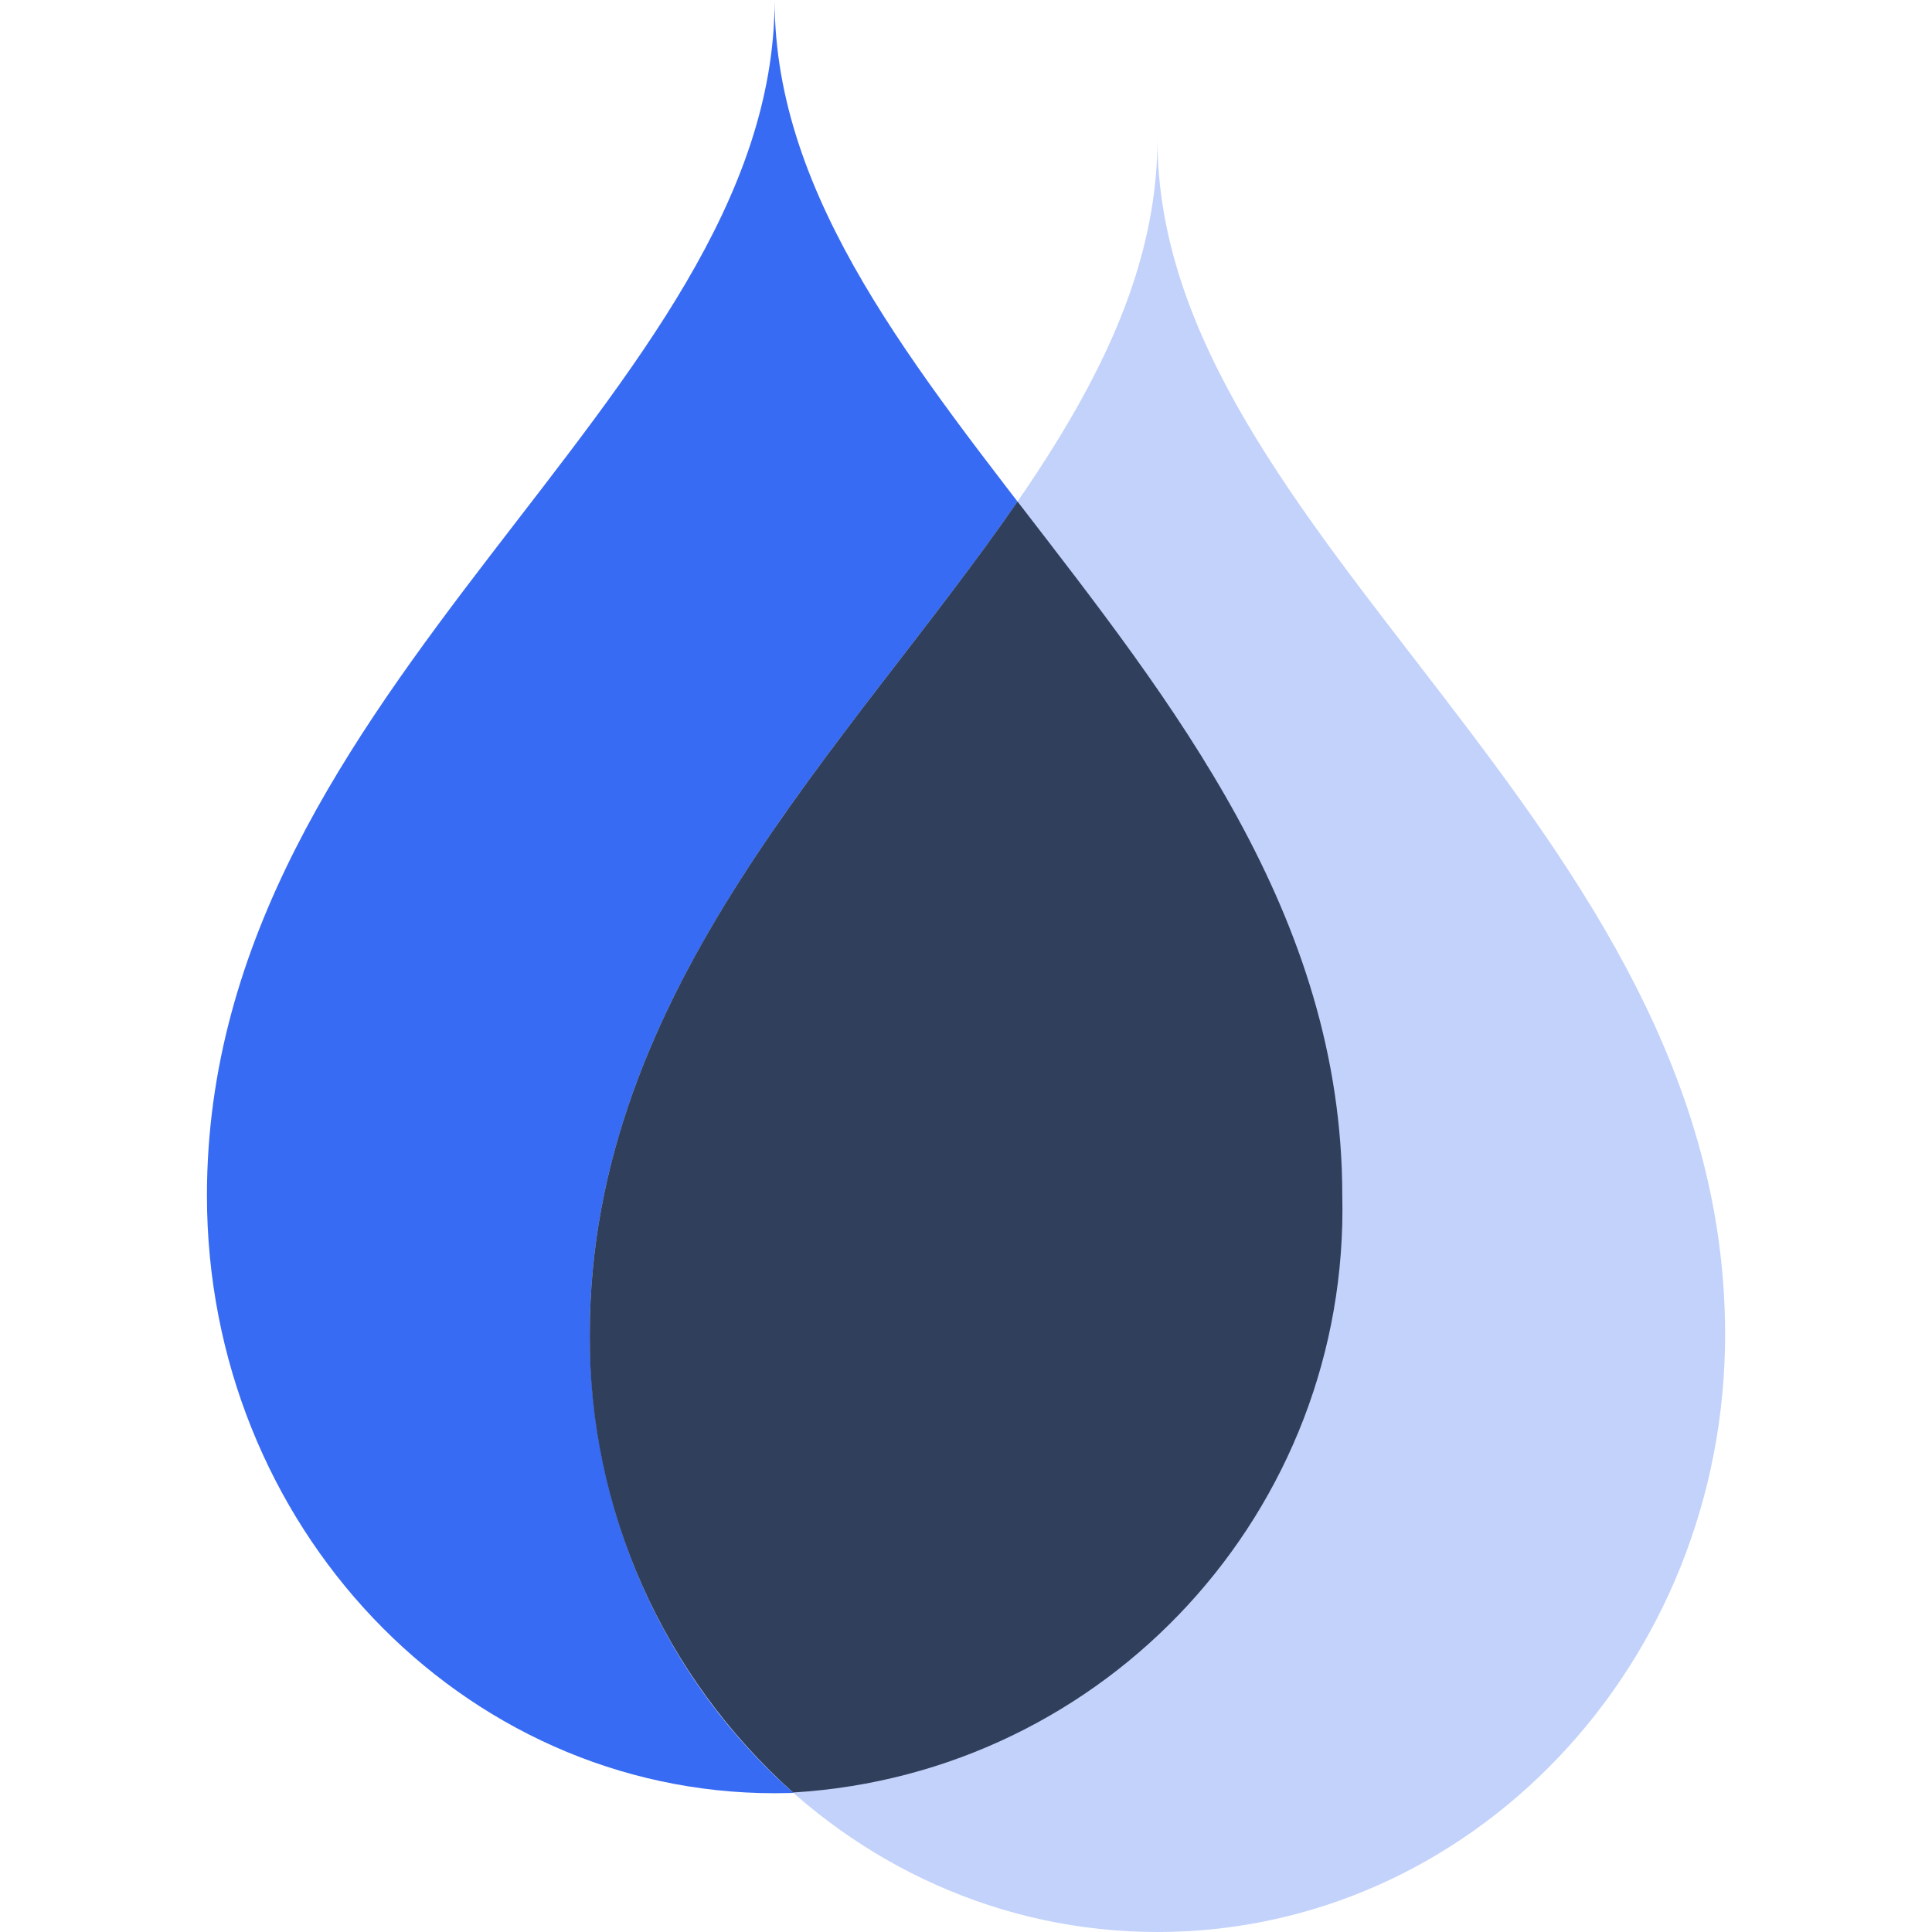
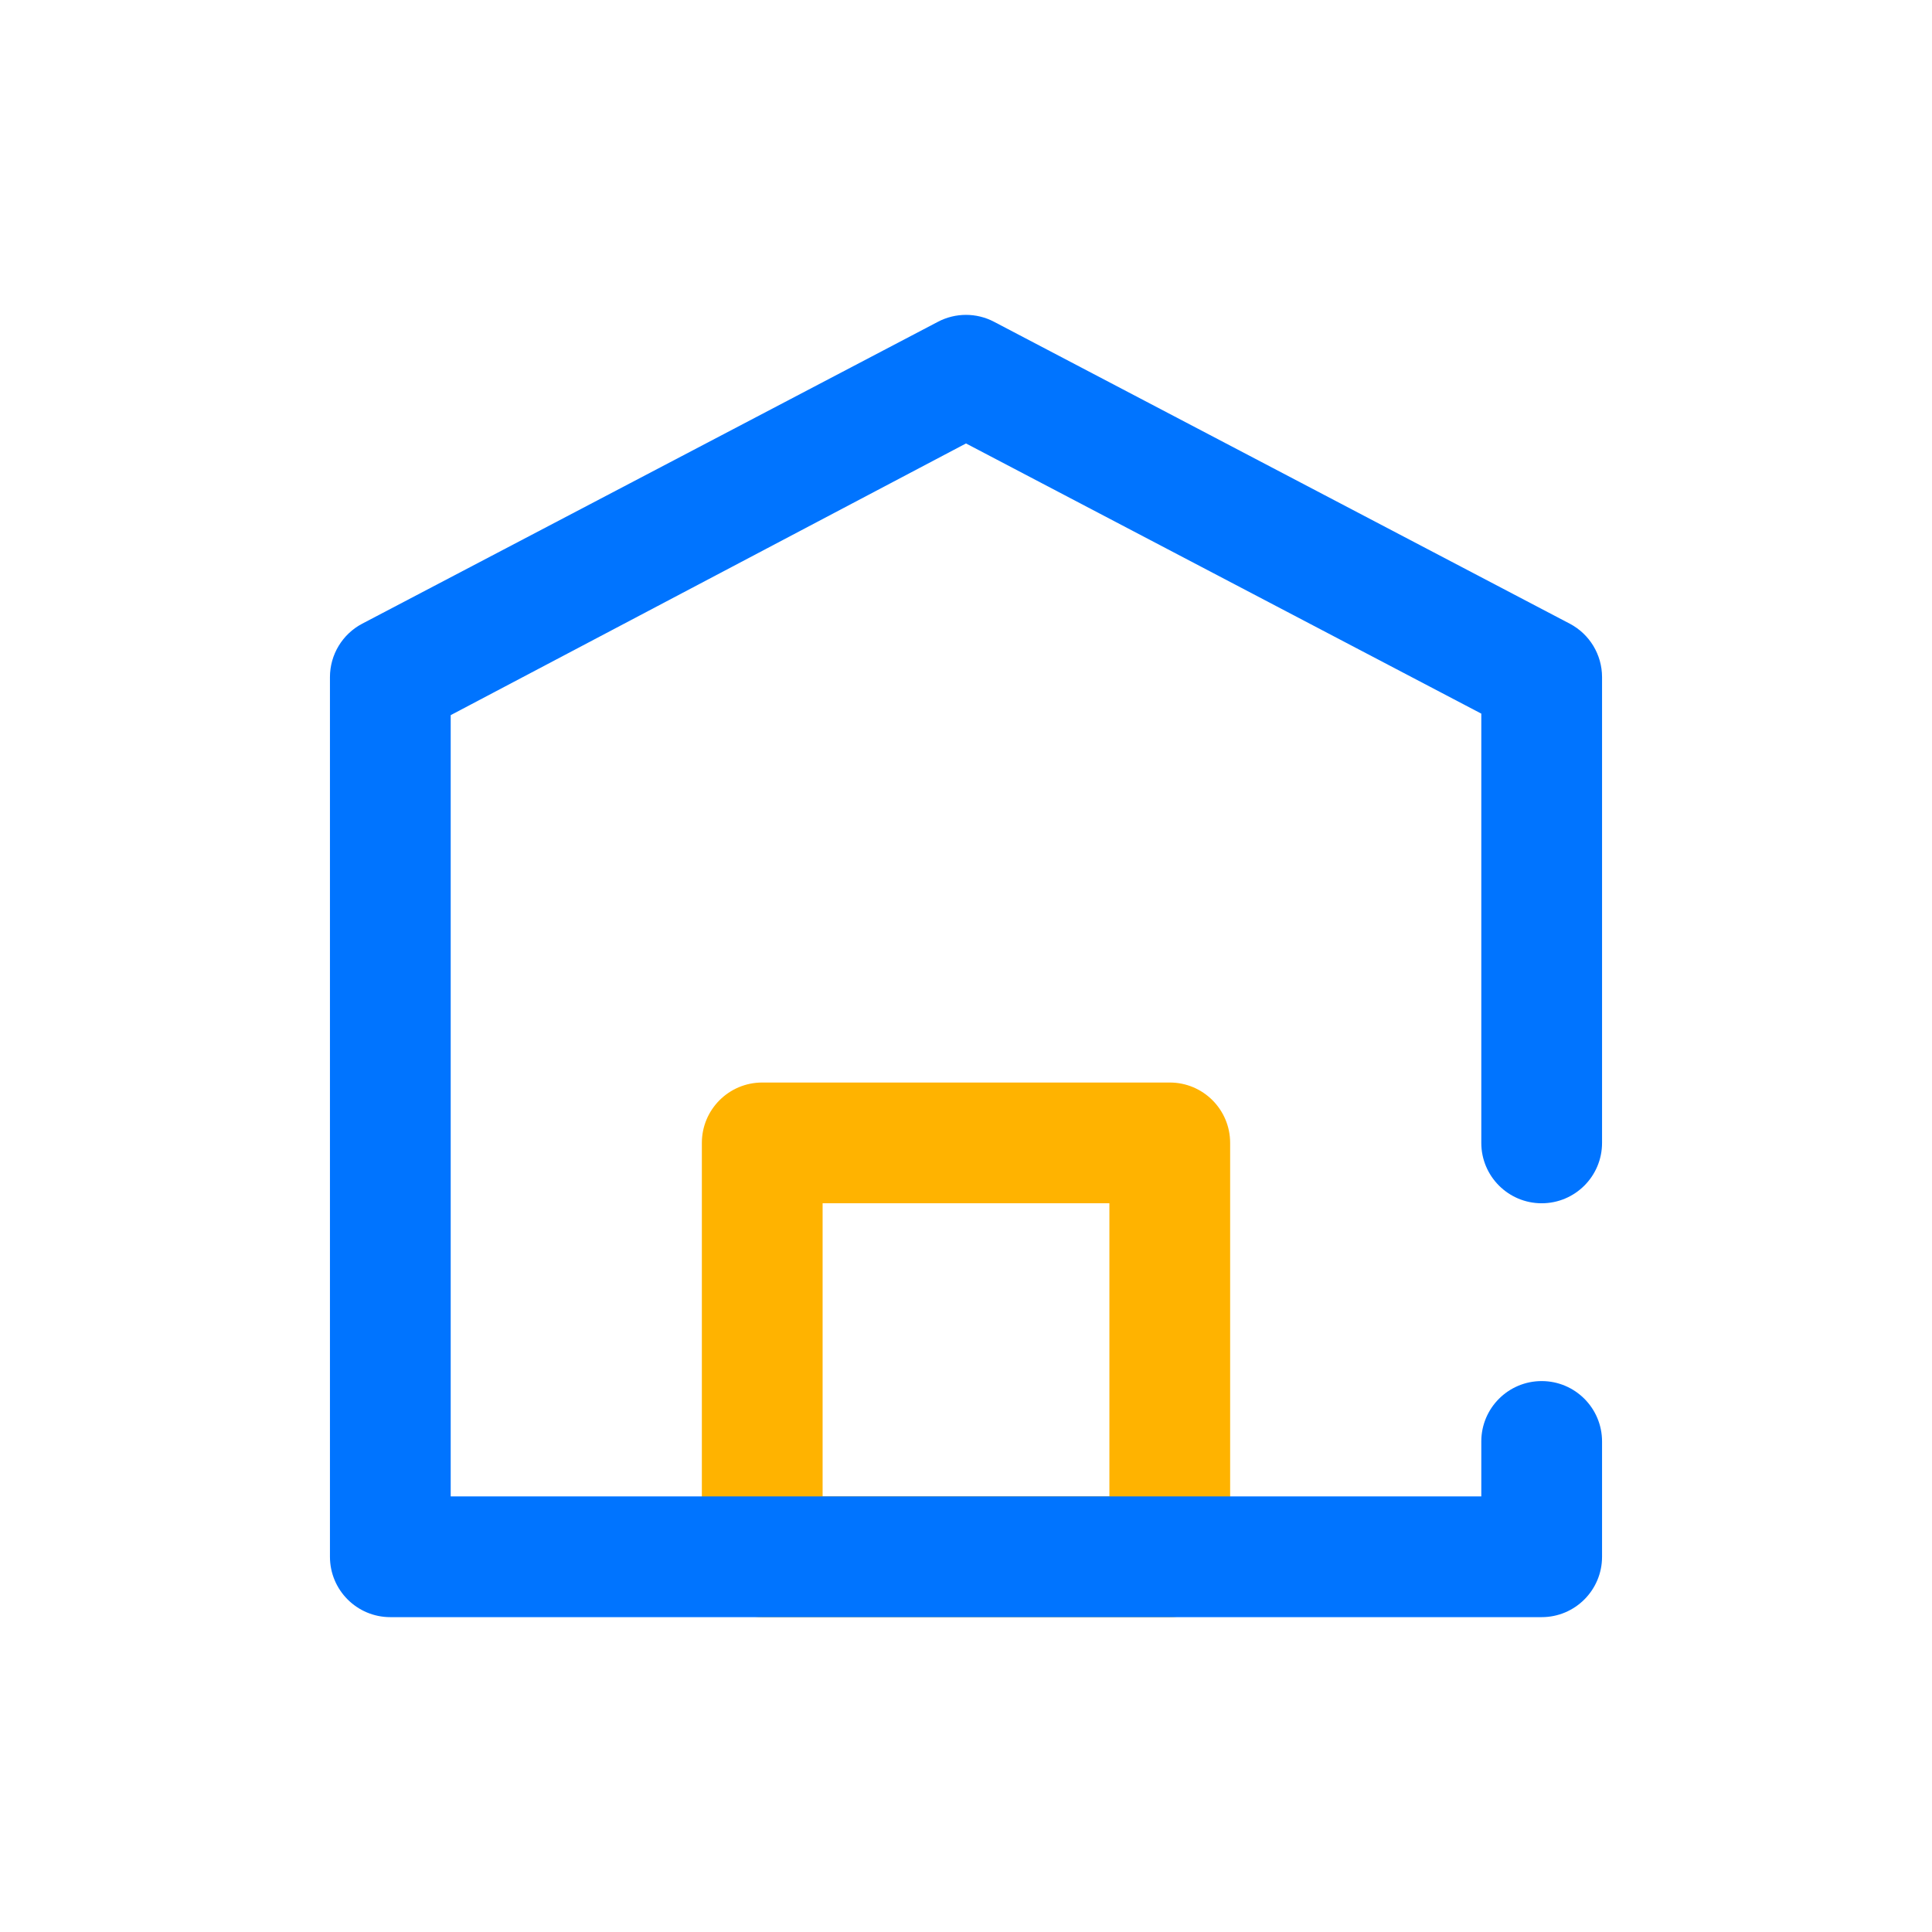
- <svg xmlns="http://www.w3.org/2000/svg" width="32" height="32" class="icon" viewBox="0 0 1024 1024">
-   <path fill="#386BF3" d="M410.558.109c0 210.974-300.876 361.752-300.876 633.548 0 174.943 134.704 316.787 300.876 316.787s300.877-141.817 300.877-316.787C711.408 361.752 410.558 210.974 410.558.109" />
-   <path fill="#C3D2FB" d="M613.469 73.665c0 211.055-300.877 361.914-300.877 633.547C312.592 882.156 447.296 1024 613.47 1024s300.876-141.817 300.876-316.788C914.29 435.58 613.469 284.72 613.469 73.665" />
-   <path fill="#303F5B" d="M312.592 707.212c0-183.713 137.636-312.171 226.723-441.39 81.702 106.112 172.12 218.74 172.12 367.726A309.755 309.755 0 0 1 420.36 950.064a323.1 323.1 0 0 1-107.769-242.852z" />
+ <svg xmlns="http://www.w3.org/2000/svg" data-name="Layer 1" id="Layer_1" viewBox="0 0 64 64">
+   <defs>
+     <style>.cls-1{fill:#ffb300;}.cls-2{fill:#0074ff;}</style>
+   </defs>
+   <path class="cls-1" d="M38.75,53.57H25.25a2,2,0,0,1-2-2V37.86a2,2,0,0,1,2-2h13.5a2,2,0,0,1,2,2V51.57A2,2,0,0,1,38.75,53.57Zm-11.5-4h9.5V39.86h-9.5Z" />
+   <path class="cls-2" d="M51.07,53.57H12.93a2,2,0,0,1-2-2V22.43A2,2,0,0,1,12,20.66l19.07-10a2,2,0,0,1,1.86,0L52,20.66a2,2,0,0,1,1.07,1.77V37.86a2,2,0,0,1-4,0V23.64L32,14.69l-17.07,9V49.57H49.07V47.75a2,2,0,0,1,4,0v3.82A2,2,0,0,1,51.07,53.57Z" />
</svg>
